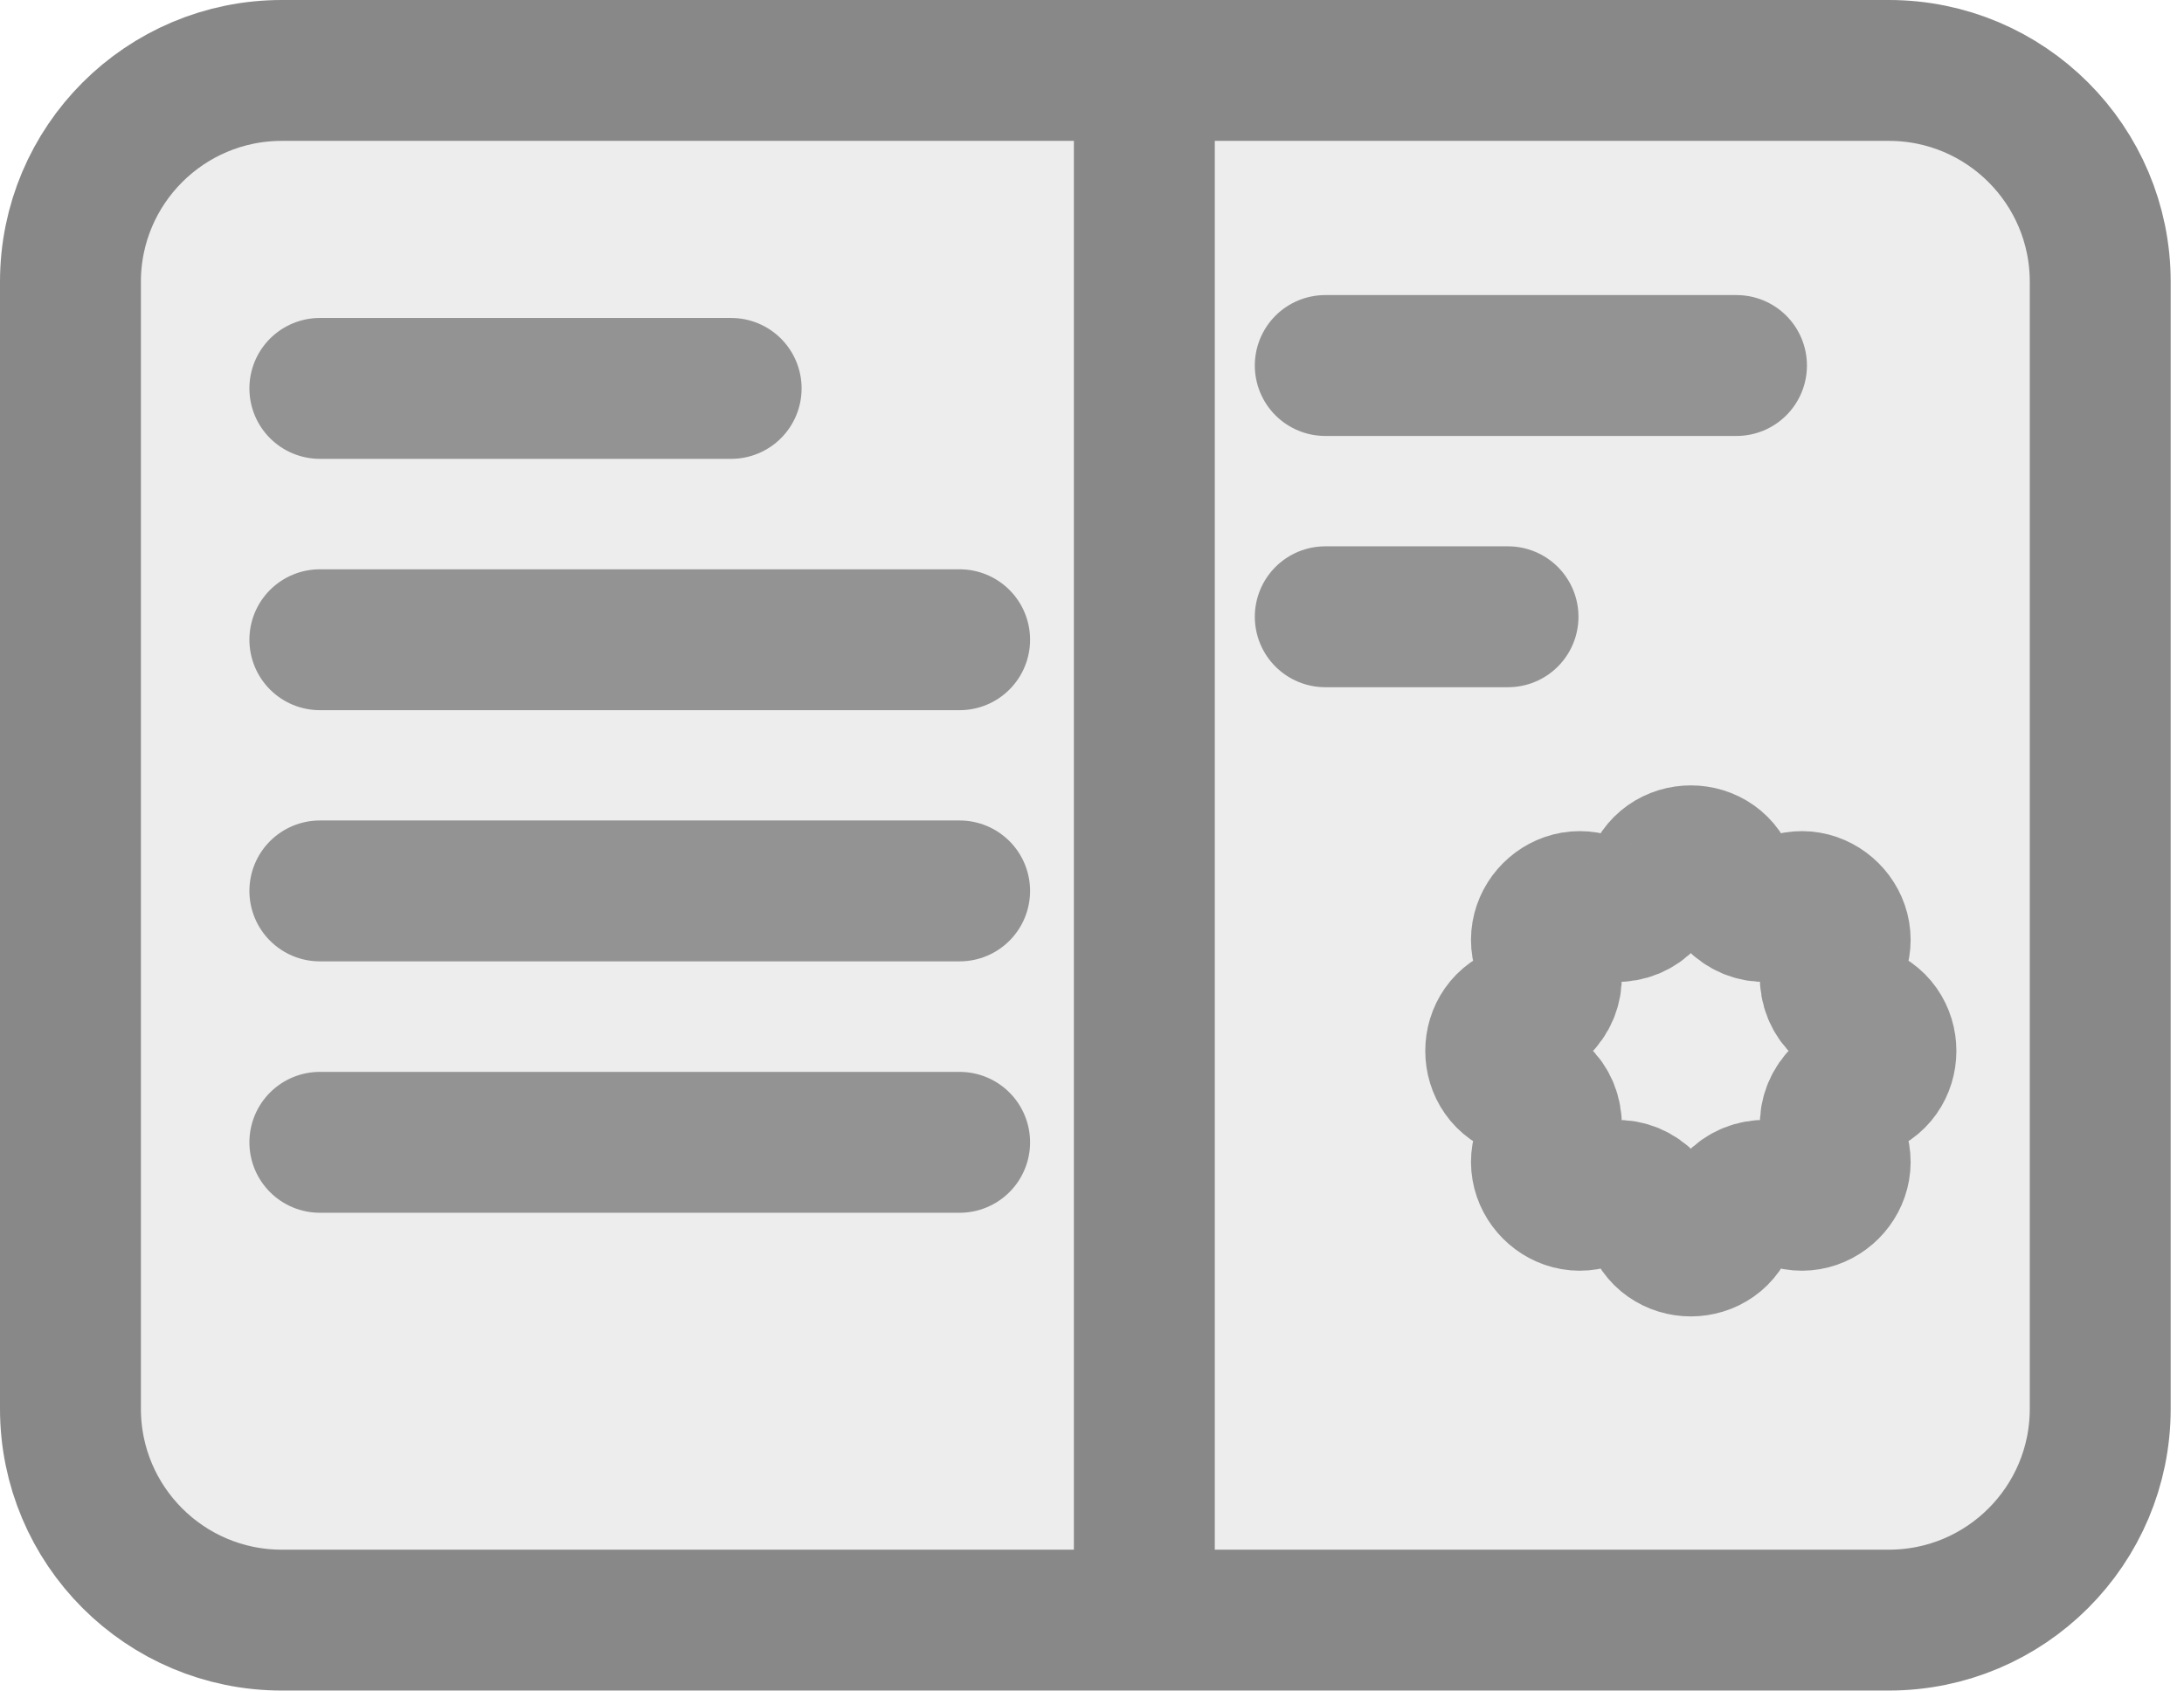
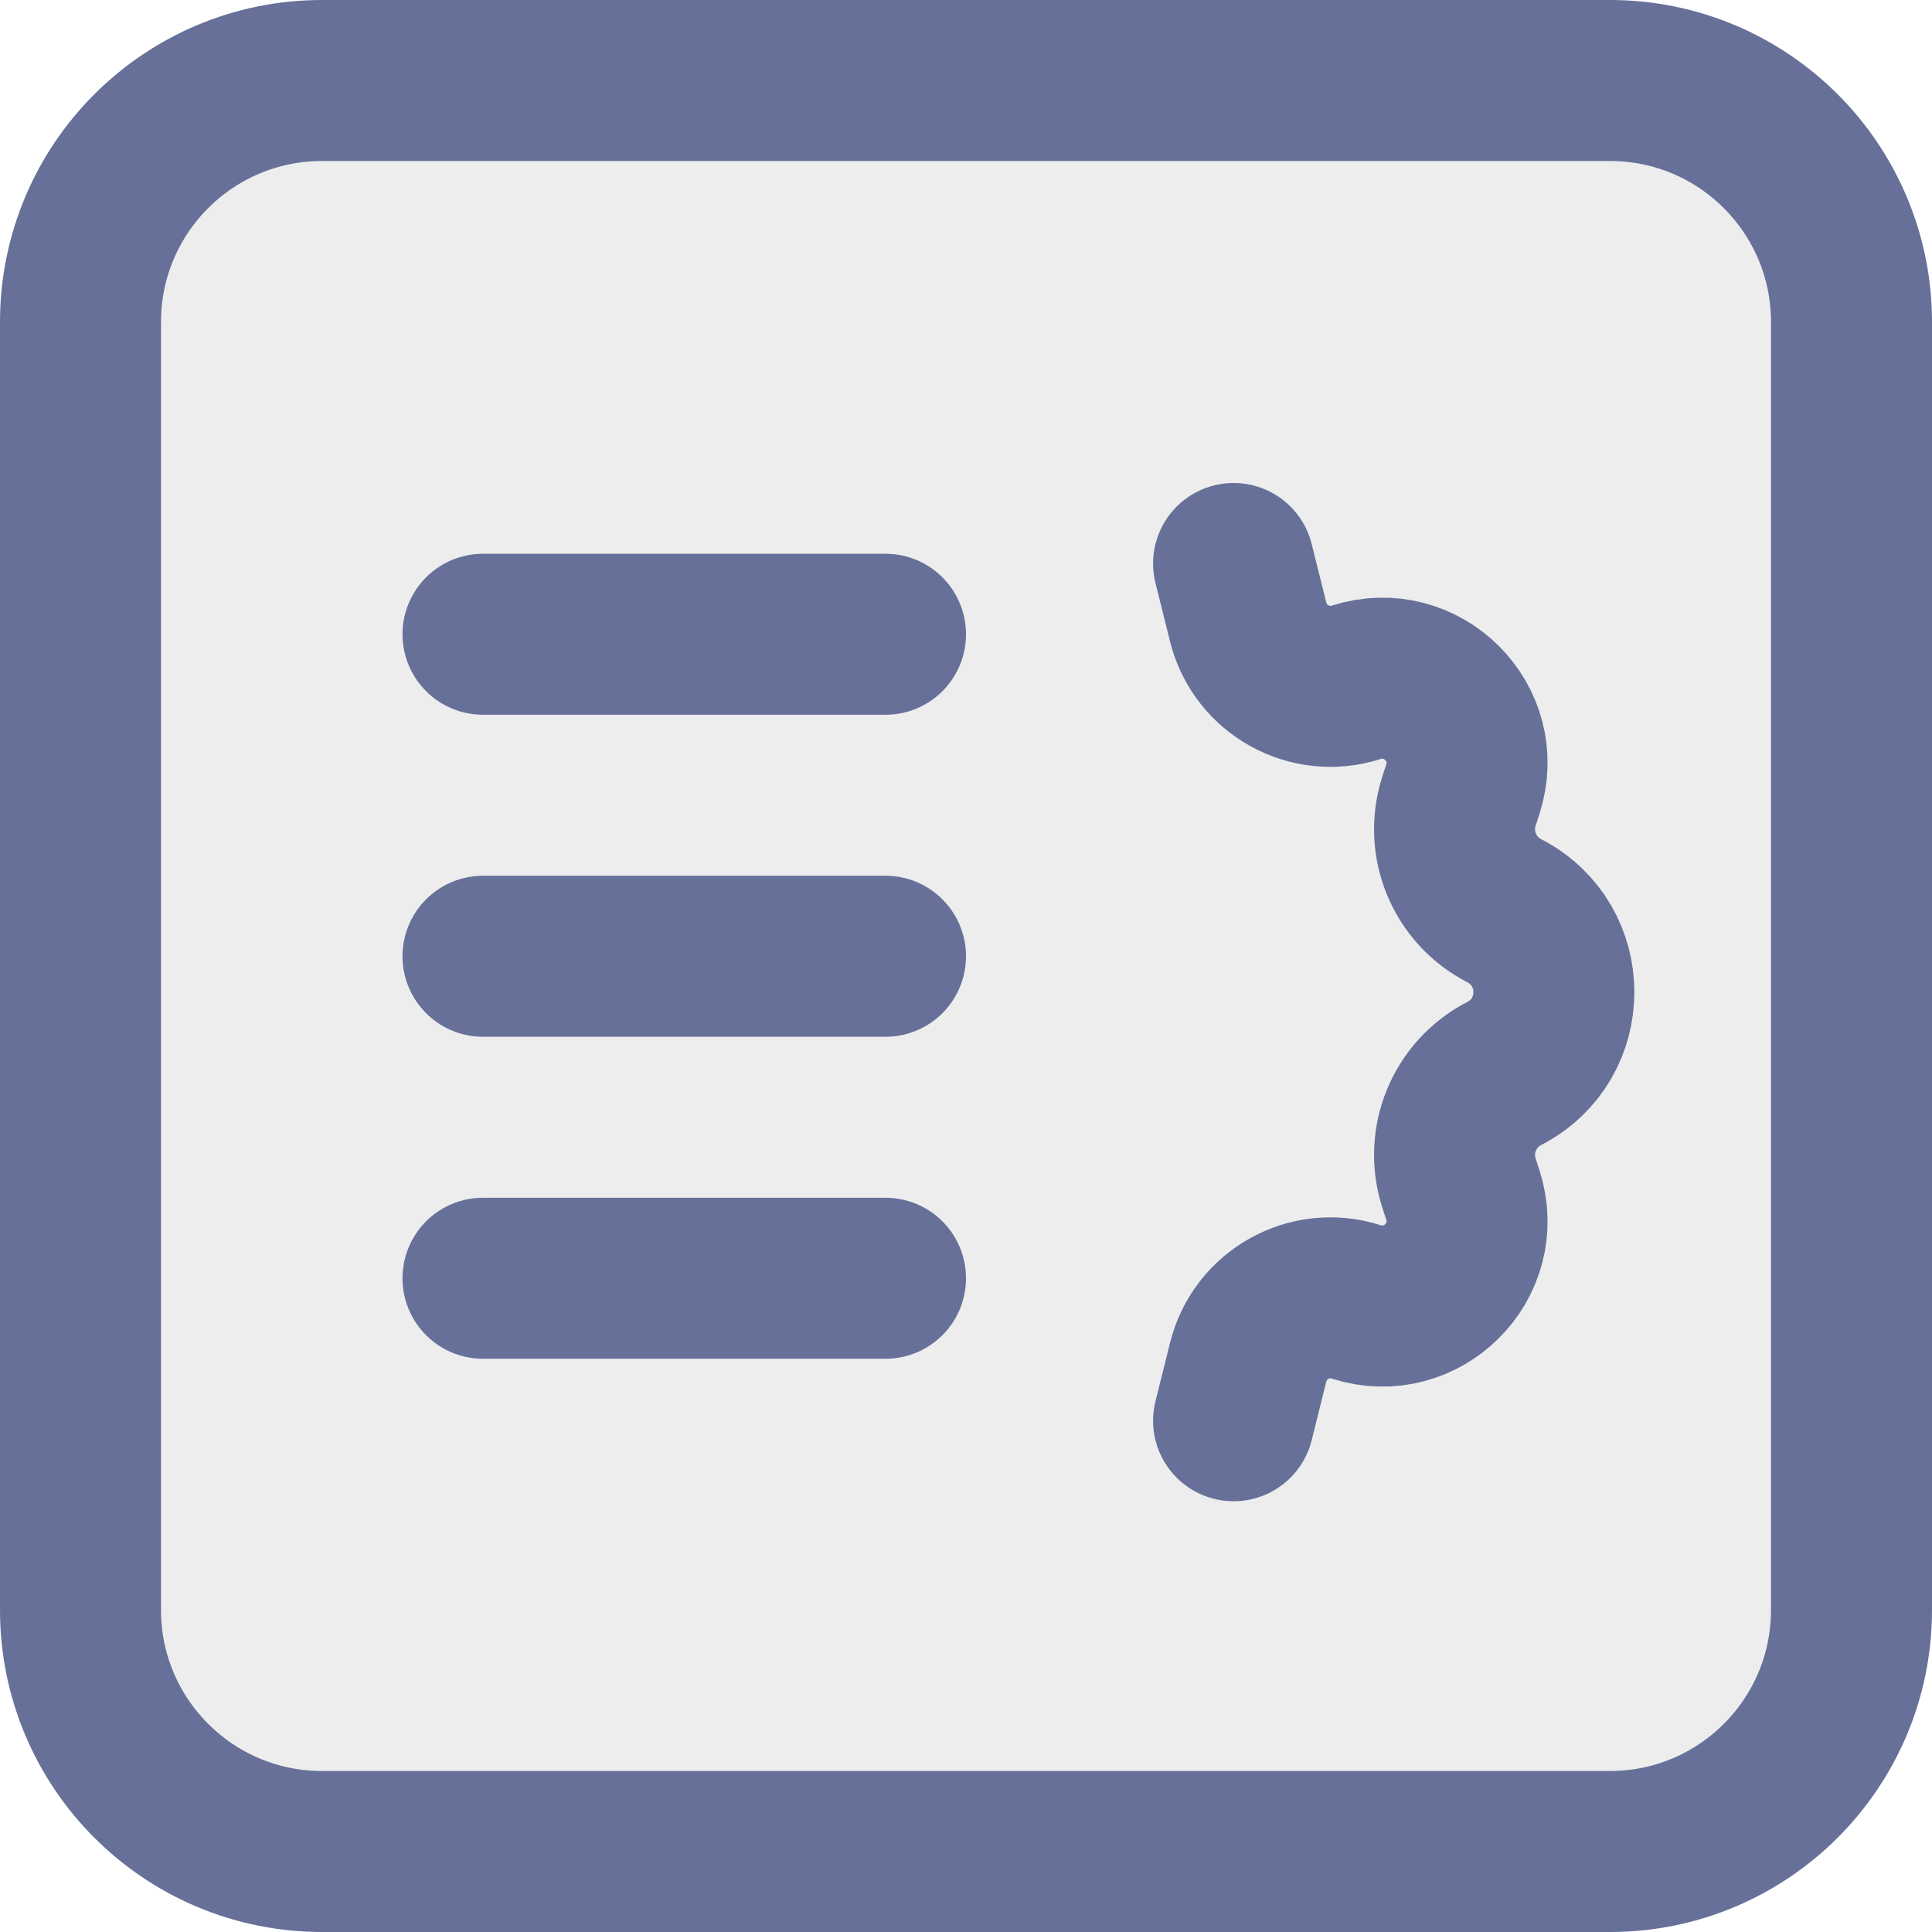
- <svg xmlns="http://www.w3.org/2000/svg" width="31" height="24" viewBox="0 0 31 24" fill="none">
-   <rect x="1" y="1" width="28.811" height="22" rx="3" fill="#EDEDED" stroke="#888888" stroke-width="2" />
-   <path d="M18.811 5.189H24.648" stroke="#939393" stroke-width="2" stroke-linecap="round" />
-   <path d="M18.811 8.756H21.405" stroke="#939393" stroke-width="2" stroke-linecap="round" />
-   <path d="M4.54 5.514H10.378" stroke="#939393" stroke-width="2" stroke-linecap="round" />
-   <path d="M4.54 9.082H13.621" stroke="#939393" stroke-width="2" stroke-linecap="round" />
-   <path d="M4.54 12.648H13.621" stroke="#939393" stroke-width="2" stroke-linecap="round" />
-   <path d="M4.54 16.217H13.621" stroke="#939393" stroke-width="2" stroke-linecap="round" />
-   <path d="M23.477 12.545C23.627 12.018 24.373 12.018 24.522 12.545V12.545C24.618 12.882 25.003 13.042 25.309 12.871V12.871C25.787 12.604 26.315 13.132 26.048 13.61V13.61C25.878 13.916 26.037 14.301 26.374 14.397V14.397C26.901 14.546 26.901 15.293 26.374 15.442V15.442C26.037 15.537 25.878 15.923 26.048 16.229V16.229C26.315 16.707 25.787 17.235 25.309 16.968V16.968C25.003 16.797 24.618 16.957 24.522 17.294V17.294C24.373 17.82 23.627 17.82 23.477 17.294V17.294C23.382 16.957 22.996 16.797 22.69 16.968V16.968C22.212 17.235 21.685 16.707 21.951 16.229V16.229C22.122 15.923 21.962 15.537 21.625 15.442V15.442C21.099 15.293 21.099 14.546 21.625 14.397V14.397C21.962 14.301 22.122 13.916 21.951 13.61V13.61C21.685 13.132 22.212 12.604 22.69 12.871V12.871C22.996 13.042 23.382 12.882 23.477 12.545V12.545Z" fill="#EDEDED" stroke="#939393" stroke-width="2" />
-   <line x1="16.243" y1="0.324" x2="16.243" y2="23.351" stroke="#888888" stroke-width="2" />
+ <svg xmlns="http://www.w3.org/2000/svg" width="24" height="24" viewBox="0 0 24 24" fill="none">
+   <rect x="1" y="1" width="22" height="22" rx="3" fill="#EDEDED" stroke="#667099" stroke-width="2" />
+   <path d="M15.324 7L15.505 7.726C15.652 8.318 16.268 8.661 16.848 8.476V8.476C17.664 8.215 18.434 8.984 18.173 9.8L18.123 9.955C17.954 10.485 18.192 11.059 18.686 11.313V11.313C19.508 11.737 19.508 12.912 18.686 13.335V13.335C18.192 13.59 17.954 14.164 18.123 14.693L18.173 14.848C18.434 15.664 17.664 16.434 16.848 16.173V16.173C16.268 15.987 15.652 16.331 15.505 16.922L15.324 17.649" stroke="#667099" stroke-width="2" stroke-linecap="round" />
+   <path d="M6 7.879H11" stroke="#667099" stroke-width="2" stroke-linecap="round" />
+   <path d="M6 11.879H11" stroke="#667099" stroke-width="2" stroke-linecap="round" />
+   <path d="M6 15.879H11" stroke="#667099" stroke-width="2" stroke-linecap="round" />
</svg>
